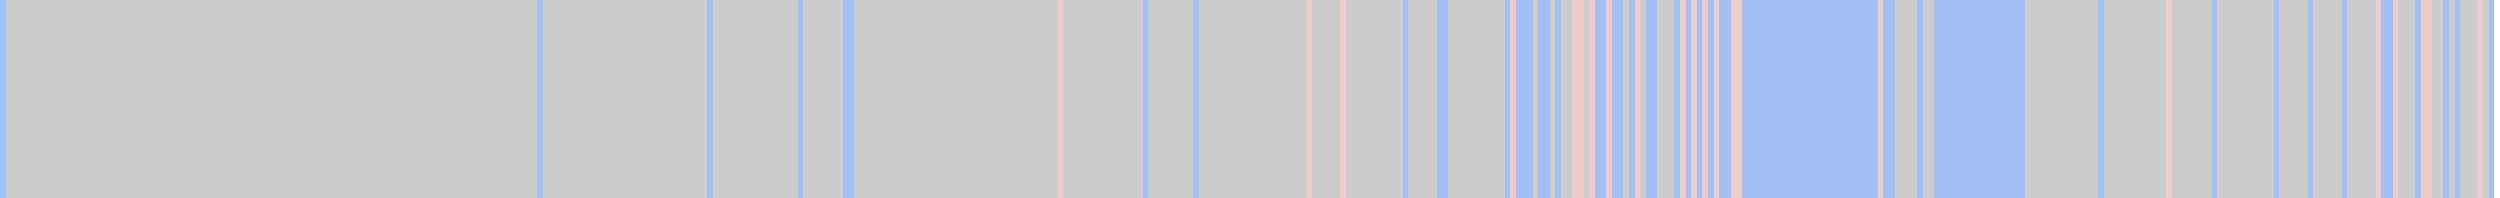
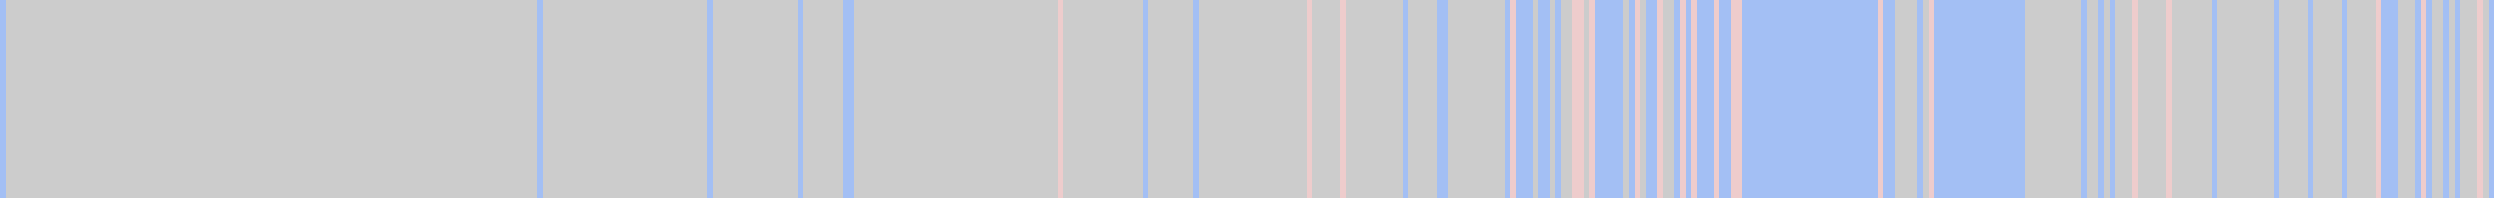
<svg xmlns="http://www.w3.org/2000/svg" viewBox="0 0 442 35" shape-rendering="crispEdges">
  <rect y="0" x="0" width="441" height="35" fill="#cccccc" />
  <rect y="0" x="0" width="1" height="35" fill="#eecccc" />
  <rect y="0" x="95" width="1" height="35" fill="#eecccc" />
  <rect y="0" x="125" width="1" height="35" fill="#eecccc" />
  <rect y="0" x="141" width="1" height="35" fill="#eecccc" />
  <rect y="0" x="149" width="1" height="35" fill="#eecccc" />
  <rect y="0" x="150" width="1" height="35" fill="#eecccc" />
  <rect y="0" x="187" width="1" height="35" fill="#eecccc" />
  <rect y="0" x="202" width="1" height="35" fill="#eecccc" />
  <rect y="0" x="211" width="1" height="35" fill="#eecccc" />
  <rect y="0" x="231" width="1" height="35" fill="#eecccc" />
  <rect y="0" x="237" width="1" height="35" fill="#eecccc" />
  <rect y="0" x="248" width="1" height="35" fill="#eecccc" />
  <rect y="0" x="254" width="1" height="35" fill="#eecccc" />
  <rect y="0" x="255" width="1" height="35" fill="#eecccc" />
  <rect y="0" x="266" width="1" height="35" fill="#eecccc" />
  <rect y="0" x="267" width="1" height="35" fill="#eecccc" />
  <rect y="0" x="268" width="1" height="35" fill="#eecccc" />
  <rect y="0" x="268" width="1" height="35" fill="#eecccc" />
  <rect y="0" x="269" width="1" height="35" fill="#eecccc" />
  <rect y="0" x="270" width="1" height="35" fill="#eecccc" />
  <rect y="0" x="272" width="1" height="35" fill="#eecccc" />
  <rect y="0" x="272" width="1" height="35" fill="#eecccc" />
  <rect y="0" x="273" width="1" height="35" fill="#eecccc" />
  <rect y="0" x="273" width="1" height="35" fill="#eecccc" />
  <rect y="0" x="273" width="1" height="35" fill="#eecccc" />
  <rect y="0" x="273" width="1" height="35" fill="#eecccc" />
  <rect y="0" x="275" width="1" height="35" fill="#eecccc" />
  <rect y="0" x="275" width="1" height="35" fill="#eecccc" />
  <rect y="0" x="278" width="1" height="35" fill="#eecccc" />
  <rect y="0" x="279" width="1" height="35" fill="#eecccc" />
  <rect y="0" x="279" width="1" height="35" fill="#eecccc" />
  <rect y="0" x="281" width="1" height="35" fill="#eecccc" />
  <rect y="0" x="282" width="1" height="35" fill="#eecccc" />
+   <rect y="0" x="282" width="1" height="35" fill="#eecccc" />
  <rect y="0" x="283" width="1" height="35" fill="#eecccc" />
  <rect y="0" x="283" width="1" height="35" fill="#eecccc" />
  <rect y="0" x="283" width="1" height="35" fill="#eecccc" />
  <rect y="0" x="284" width="1" height="35" fill="#eecccc" />
  <rect y="0" x="285" width="1" height="35" fill="#eecccc" />
  <rect y="0" x="285" width="1" height="35" fill="#eecccc" />
  <rect y="0" x="285" width="1" height="35" fill="#eecccc" />
+   <rect y="0" x="286" width="1" height="35" fill="#eecccc" />
  <rect y="0" x="286" width="1" height="35" fill="#eecccc" />
  <rect y="0" x="288" width="1" height="35" fill="#eecccc" />
  <rect y="0" x="289" width="1" height="35" fill="#eecccc" />
  <rect y="0" x="291" width="1" height="35" fill="#eecccc" />
  <rect y="0" x="291" width="1" height="35" fill="#eecccc" />
  <rect y="0" x="291" width="1" height="35" fill="#eecccc" />
  <rect y="0" x="292" width="1" height="35" fill="#eecccc" />
  <rect y="0" x="292" width="1" height="35" fill="#eecccc" />
  <rect y="0" x="292" width="1" height="35" fill="#eecccc" />
  <rect y="0" x="292" width="1" height="35" fill="#eecccc" />
+   <rect y="0" x="293" width="1" height="35" fill="#eecccc" />
  <rect y="0" x="296" width="1" height="35" fill="#eecccc" />
  <rect y="0" x="296" width="1" height="35" fill="#eecccc" />
  <rect y="0" x="296" width="1" height="35" fill="#eecccc" />
  <rect y="0" x="297" width="1" height="35" fill="#eecccc" />
  <rect y="0" x="298" width="1" height="35" fill="#eecccc" />
  <rect y="0" x="298" width="1" height="35" fill="#eecccc" />
  <rect y="0" x="298" width="1" height="35" fill="#eecccc" />
  <rect y="0" x="298" width="1" height="35" fill="#eecccc" />
  <rect y="0" x="298" width="1" height="35" fill="#eecccc" />
  <rect y="0" x="298" width="1" height="35" fill="#eecccc" />
  <rect y="0" x="299" width="1" height="35" fill="#eecccc" />
  <rect y="0" x="299" width="1" height="35" fill="#eecccc" />
+   <rect y="0" x="299" width="1" height="35" fill="#eecccc" />
+   <rect y="0" x="300" width="1" height="35" fill="#eecccc" />
+   <rect y="0" x="300" width="1" height="35" fill="#eecccc" />
  <rect y="0" x="300" width="1" height="35" fill="#eecccc" />
  <rect y="0" x="300" width="1" height="35" fill="#eecccc" />
  <rect y="0" x="300" width="1" height="35" fill="#eecccc" />
  <rect y="0" x="300" width="1" height="35" fill="#eecccc" />
  <rect y="0" x="300" width="1" height="35" fill="#eecccc" />
  <rect y="0" x="300" width="1" height="35" fill="#eecccc" />
  <rect y="0" x="301" width="1" height="35" fill="#eecccc" />
  <rect y="0" x="301" width="1" height="35" fill="#eecccc" />
  <rect y="0" x="301" width="1" height="35" fill="#eecccc" />
  <rect y="0" x="301" width="1" height="35" fill="#eecccc" />
  <rect y="0" x="301" width="1" height="35" fill="#eecccc" />
  <rect y="0" x="301" width="1" height="35" fill="#eecccc" />
  <rect y="0" x="302" width="1" height="35" fill="#eecccc" />
  <rect y="0" x="302" width="1" height="35" fill="#eecccc" />
  <rect y="0" x="302" width="1" height="35" fill="#eecccc" />
  <rect y="0" x="302" width="1" height="35" fill="#eecccc" />
  <rect y="0" x="302" width="1" height="35" fill="#eecccc" />
+   <rect y="0" x="302" width="1" height="35" fill="#eecccc" />
  <rect y="0" x="303" width="1" height="35" fill="#eecccc" />
  <rect y="0" x="303" width="1" height="35" fill="#eecccc" />
  <rect y="0" x="303" width="1" height="35" fill="#eecccc" />
  <rect y="0" x="303" width="1" height="35" fill="#eecccc" />
  <rect y="0" x="303" width="1" height="35" fill="#eecccc" />
  <rect y="0" x="303" width="1" height="35" fill="#eecccc" />
  <rect y="0" x="303" width="1" height="35" fill="#eecccc" />
  <rect y="0" x="303" width="1" height="35" fill="#eecccc" />
  <rect y="0" x="303" width="1" height="35" fill="#eecccc" />
  <rect y="0" x="303" width="1" height="35" fill="#eecccc" />
  <rect y="0" x="303" width="1" height="35" fill="#eecccc" />
  <rect y="0" x="303" width="1" height="35" fill="#eecccc" />
  <rect y="0" x="304" width="1" height="35" fill="#eecccc" />
  <rect y="0" x="304" width="1" height="35" fill="#eecccc" />
  <rect y="0" x="304" width="1" height="35" fill="#eecccc" />
  <rect y="0" x="304" width="1" height="35" fill="#eecccc" />
  <rect y="0" x="305" width="1" height="35" fill="#eecccc" />
  <rect y="0" x="305" width="1" height="35" fill="#eecccc" />
  <rect y="0" x="305" width="1" height="35" fill="#eecccc" />
  <rect y="0" x="305" width="1" height="35" fill="#eecccc" />
  <rect y="0" x="305" width="1" height="35" fill="#eecccc" />
  <rect y="0" x="305" width="1" height="35" fill="#eecccc" />
  <rect y="0" x="305" width="1" height="35" fill="#eecccc" />
  <rect y="0" x="305" width="1" height="35" fill="#eecccc" />
  <rect y="0" x="305" width="1" height="35" fill="#eecccc" />
  <rect y="0" x="306" width="1" height="35" fill="#eecccc" />
  <rect y="0" x="306" width="1" height="35" fill="#eecccc" />
  <rect y="0" x="306" width="1" height="35" fill="#eecccc" />
  <rect y="0" x="306" width="1" height="35" fill="#eecccc" />
  <rect y="0" x="306" width="1" height="35" fill="#eecccc" />
  <rect y="0" x="306" width="1" height="35" fill="#eecccc" />
  <rect y="0" x="306" width="1" height="35" fill="#eecccc" />
  <rect y="0" x="306" width="1" height="35" fill="#eecccc" />
  <rect y="0" x="307" width="1" height="35" fill="#eecccc" />
  <rect y="0" x="307" width="1" height="35" fill="#eecccc" />
  <rect y="0" x="307" width="1" height="35" fill="#eecccc" />
  <rect y="0" x="307" width="1" height="35" fill="#eecccc" />
  <rect y="0" x="307" width="1" height="35" fill="#eecccc" />
+   <rect y="0" x="307" width="1" height="35" fill="#eecccc" />
+   <rect y="0" x="307" width="1" height="35" fill="#eecccc" />
+   <rect y="0" x="307" width="1" height="35" fill="#eecccc" />
+   <rect y="0" x="308" width="1" height="35" fill="#eecccc" />
+   <rect y="0" x="308" width="1" height="35" fill="#eecccc" />
+   <rect y="0" x="308" width="1" height="35" fill="#eecccc" />
  <rect y="0" x="308" width="1" height="35" fill="#eecccc" />
  <rect y="0" x="308" width="1" height="35" fill="#eecccc" />
  <rect y="0" x="308" width="1" height="35" fill="#eecccc" />
  <rect y="0" x="308" width="1" height="35" fill="#eecccc" />
  <rect y="0" x="308" width="1" height="35" fill="#eecccc" />
  <rect y="0" x="308" width="1" height="35" fill="#eecccc" />
  <rect y="0" x="308" width="1" height="35" fill="#eecccc" />
  <rect y="0" x="308" width="1" height="35" fill="#eecccc" />
  <rect y="0" x="308" width="1" height="35" fill="#eecccc" />
  <rect y="0" x="309" width="1" height="35" fill="#eecccc" />
  <rect y="0" x="309" width="1" height="35" fill="#eecccc" />
  <rect y="0" x="309" width="1" height="35" fill="#eecccc" />
  <rect y="0" x="309" width="1" height="35" fill="#eecccc" />
  <rect y="0" x="309" width="1" height="35" fill="#eecccc" />
  <rect y="0" x="309" width="1" height="35" fill="#eecccc" />
  <rect y="0" x="309" width="1" height="35" fill="#eecccc" />
  <rect y="0" x="309" width="1" height="35" fill="#eecccc" />
  <rect y="0" x="309" width="1" height="35" fill="#eecccc" />
  <rect y="0" x="309" width="1" height="35" fill="#eecccc" />
  <rect y="0" x="309" width="1" height="35" fill="#eecccc" />
  <rect y="0" x="310" width="1" height="35" fill="#eecccc" />
  <rect y="0" x="310" width="1" height="35" fill="#eecccc" />
  <rect y="0" x="310" width="1" height="35" fill="#eecccc" />
  <rect y="0" x="310" width="1" height="35" fill="#eecccc" />
  <rect y="0" x="310" width="1" height="35" fill="#eecccc" />
  <rect y="0" x="311" width="1" height="35" fill="#eecccc" />
  <rect y="0" x="311" width="1" height="35" fill="#eecccc" />
  <rect y="0" x="311" width="1" height="35" fill="#eecccc" />
  <rect y="0" x="311" width="1" height="35" fill="#eecccc" />
  <rect y="0" x="311" width="1" height="35" fill="#eecccc" />
  <rect y="0" x="311" width="1" height="35" fill="#eecccc" />
  <rect y="0" x="311" width="1" height="35" fill="#eecccc" />
  <rect y="0" x="311" width="1" height="35" fill="#eecccc" />
  <rect y="0" x="311" width="1" height="35" fill="#eecccc" />
  <rect y="0" x="311" width="1" height="35" fill="#eecccc" />
  <rect y="0" x="312" width="1" height="35" fill="#eecccc" />
  <rect y="0" x="312" width="1" height="35" fill="#eecccc" />
  <rect y="0" x="312" width="1" height="35" fill="#eecccc" />
  <rect y="0" x="312" width="1" height="35" fill="#eecccc" />
  <rect y="0" x="312" width="1" height="35" fill="#eecccc" />
  <rect y="0" x="312" width="1" height="35" fill="#eecccc" />
  <rect y="0" x="312" width="1" height="35" fill="#eecccc" />
  <rect y="0" x="312" width="1" height="35" fill="#eecccc" />
  <rect y="0" x="312" width="1" height="35" fill="#eecccc" />
  <rect y="0" x="313" width="1" height="35" fill="#eecccc" />
  <rect y="0" x="313" width="1" height="35" fill="#eecccc" />
  <rect y="0" x="313" width="1" height="35" fill="#eecccc" />
  <rect y="0" x="313" width="1" height="35" fill="#eecccc" />
  <rect y="0" x="313" width="1" height="35" fill="#eecccc" />
  <rect y="0" x="313" width="1" height="35" fill="#eecccc" />
  <rect y="0" x="313" width="1" height="35" fill="#eecccc" />
  <rect y="0" x="313" width="1" height="35" fill="#eecccc" />
  <rect y="0" x="313" width="1" height="35" fill="#eecccc" />
  <rect y="0" x="313" width="1" height="35" fill="#eecccc" />
  <rect y="0" x="313" width="1" height="35" fill="#eecccc" />
  <rect y="0" x="314" width="1" height="35" fill="#eecccc" />
  <rect y="0" x="314" width="1" height="35" fill="#eecccc" />
  <rect y="0" x="314" width="1" height="35" fill="#eecccc" />
  <rect y="0" x="314" width="1" height="35" fill="#eecccc" />
  <rect y="0" x="314" width="1" height="35" fill="#eecccc" />
  <rect y="0" x="314" width="1" height="35" fill="#eecccc" />
  <rect y="0" x="314" width="1" height="35" fill="#eecccc" />
  <rect y="0" x="314" width="1" height="35" fill="#eecccc" />
  <rect y="0" x="314" width="1" height="35" fill="#eecccc" />
  <rect y="0" x="314" width="1" height="35" fill="#eecccc" />
  <rect y="0" x="315" width="1" height="35" fill="#eecccc" />
  <rect y="0" x="315" width="1" height="35" fill="#eecccc" />
  <rect y="0" x="315" width="1" height="35" fill="#eecccc" />
  <rect y="0" x="315" width="1" height="35" fill="#eecccc" />
  <rect y="0" x="315" width="1" height="35" fill="#eecccc" />
  <rect y="0" x="315" width="1" height="35" fill="#eecccc" />
  <rect y="0" x="315" width="1" height="35" fill="#eecccc" />
  <rect y="0" x="315" width="1" height="35" fill="#eecccc" />
  <rect y="0" x="315" width="1" height="35" fill="#eecccc" />
  <rect y="0" x="315" width="1" height="35" fill="#eecccc" />
  <rect y="0" x="316" width="1" height="35" fill="#eecccc" />
  <rect y="0" x="316" width="1" height="35" fill="#eecccc" />
  <rect y="0" x="316" width="1" height="35" fill="#eecccc" />
  <rect y="0" x="316" width="1" height="35" fill="#eecccc" />
  <rect y="0" x="316" width="1" height="35" fill="#eecccc" />
  <rect y="0" x="316" width="1" height="35" fill="#eecccc" />
  <rect y="0" x="316" width="1" height="35" fill="#eecccc" />
  <rect y="0" x="317" width="1" height="35" fill="#eecccc" />
  <rect y="0" x="317" width="1" height="35" fill="#eecccc" />
  <rect y="0" x="317" width="1" height="35" fill="#eecccc" />
  <rect y="0" x="317" width="1" height="35" fill="#eecccc" />
  <rect y="0" x="317" width="1" height="35" fill="#eecccc" />
  <rect y="0" x="317" width="1" height="35" fill="#eecccc" />
  <rect y="0" x="317" width="1" height="35" fill="#eecccc" />
  <rect y="0" x="317" width="1" height="35" fill="#eecccc" />
  <rect y="0" x="317" width="1" height="35" fill="#eecccc" />
-   <rect y="0" x="318" width="1" height="35" fill="#eecccc" />
-   <rect y="0" x="318" width="1" height="35" fill="#eecccc" />
-   <rect y="0" x="318" width="1" height="35" fill="#eecccc" />
-   <rect y="0" x="318" width="1" height="35" fill="#eecccc" />
-   <rect y="0" x="318" width="1" height="35" fill="#eecccc" />
-   <rect y="0" x="318" width="1" height="35" fill="#eecccc" />
-   <rect y="0" x="318" width="1" height="35" fill="#eecccc" />
-   <rect y="0" x="318" width="1" height="35" fill="#eecccc" />
-   <rect y="0" x="319" width="1" height="35" fill="#eecccc" />
-   <rect y="0" x="319" width="1" height="35" fill="#eecccc" />
-   <rect y="0" x="319" width="1" height="35" fill="#eecccc" />
-   <rect y="0" x="319" width="1" height="35" fill="#eecccc" />
-   <rect y="0" x="319" width="1" height="35" fill="#eecccc" />
-   <rect y="0" x="319" width="1" height="35" fill="#eecccc" />
-   <rect y="0" x="319" width="1" height="35" fill="#eecccc" />
-   <rect y="0" x="319" width="1" height="35" fill="#eecccc" />
-   <rect y="0" x="319" width="1" height="35" fill="#eecccc" />
-   <rect y="0" x="319" width="1" height="35" fill="#eecccc" />
-   <rect y="0" x="319" width="1" height="35" fill="#eecccc" />
-   <rect y="0" x="319" width="1" height="35" fill="#eecccc" />
-   <rect y="0" x="319" width="1" height="35" fill="#eecccc" />
-   <rect y="0" x="319" width="1" height="35" fill="#eecccc" />
-   <rect y="0" x="319" width="1" height="35" fill="#eecccc" />
-   <rect y="0" x="319" width="1" height="35" fill="#eecccc" />
-   <rect y="0" x="319" width="1" height="35" fill="#eecccc" />
-   <rect y="0" x="320" width="1" height="35" fill="#eecccc" />
-   <rect y="0" x="320" width="1" height="35" fill="#eecccc" />
-   <rect y="0" x="320" width="1" height="35" fill="#eecccc" />
-   <rect y="0" x="320" width="1" height="35" fill="#eecccc" />
-   <rect y="0" x="320" width="1" height="35" fill="#eecccc" />
-   <rect y="0" x="320" width="1" height="35" fill="#eecccc" />
-   <rect y="0" x="320" width="1" height="35" fill="#eecccc" />
-   <rect y="0" x="320" width="1" height="35" fill="#eecccc" />
-   <rect y="0" x="320" width="1" height="35" fill="#eecccc" />
-   <rect y="0" x="320" width="1" height="35" fill="#eecccc" />
-   <rect y="0" x="320" width="1" height="35" fill="#eecccc" />
-   <rect y="0" x="320" width="1" height="35" fill="#eecccc" />
-   <rect y="0" x="320" width="1" height="35" fill="#eecccc" />
-   <rect y="0" x="320" width="1" height="35" fill="#eecccc" />
-   <rect y="0" x="321" width="1" height="35" fill="#eecccc" />
-   <rect y="0" x="321" width="1" height="35" fill="#eecccc" />
-   <rect y="0" x="321" width="1" height="35" fill="#eecccc" />
-   <rect y="0" x="321" width="1" height="35" fill="#eecccc" />
-   <rect y="0" x="321" width="1" height="35" fill="#eecccc" />
-   <rect y="0" x="321" width="1" height="35" fill="#eecccc" />
-   <rect y="0" x="321" width="1" height="35" fill="#eecccc" />
-   <rect y="0" x="321" width="1" height="35" fill="#eecccc" />
-   <rect y="0" x="321" width="1" height="35" fill="#eecccc" />
-   <rect y="0" x="321" width="1" height="35" fill="#eecccc" />
-   <rect y="0" x="321" width="1" height="35" fill="#eecccc" />
-   <rect y="0" x="322" width="1" height="35" fill="#eecccc" />
-   <rect y="0" x="322" width="1" height="35" fill="#eecccc" />
-   <rect y="0" x="322" width="1" height="35" fill="#eecccc" />
-   <rect y="0" x="322" width="1" height="35" fill="#eecccc" />
-   <rect y="0" x="322" width="1" height="35" fill="#eecccc" />
-   <rect y="0" x="322" width="1" height="35" fill="#eecccc" />
-   <rect y="0" x="322" width="1" height="35" fill="#eecccc" />
-   <rect y="0" x="322" width="1" height="35" fill="#eecccc" />
-   <rect y="0" x="322" width="1" height="35" fill="#eecccc" />
-   <rect y="0" x="323" width="1" height="35" fill="#eecccc" />
-   <rect y="0" x="323" width="1" height="35" fill="#eecccc" />
-   <rect y="0" x="323" width="1" height="35" fill="#eecccc" />
-   <rect y="0" x="323" width="1" height="35" fill="#eecccc" />
-   <rect y="0" x="323" width="1" height="35" fill="#eecccc" />
-   <rect y="0" x="323" width="1" height="35" fill="#eecccc" />
-   <rect y="0" x="323" width="1" height="35" fill="#eecccc" />
-   <rect y="0" x="323" width="1" height="35" fill="#eecccc" />
-   <rect y="0" x="323" width="1" height="35" fill="#eecccc" />
-   <rect y="0" x="323" width="1" height="35" fill="#eecccc" />
-   <rect y="0" x="323" width="1" height="35" fill="#eecccc" />
-   <rect y="0" x="323" width="1" height="35" fill="#eecccc" />
-   <rect y="0" x="323" width="1" height="35" fill="#eecccc" />
-   <rect y="0" x="323" width="1" height="35" fill="#eecccc" />
-   <rect y="0" x="323" width="1" height="35" fill="#eecccc" />
-   <rect y="0" x="323" width="1" height="35" fill="#eecccc" />
-   <rect y="0" x="323" width="1" height="35" fill="#eecccc" />
-   <rect y="0" x="324" width="1" height="35" fill="#eecccc" />
-   <rect y="0" x="324" width="1" height="35" fill="#eecccc" />
-   <rect y="0" x="324" width="1" height="35" fill="#eecccc" />
-   <rect y="0" x="324" width="1" height="35" fill="#eecccc" />
-   <rect y="0" x="324" width="1" height="35" fill="#eecccc" />
-   <rect y="0" x="324" width="1" height="35" fill="#eecccc" />
-   <rect y="0" x="324" width="1" height="35" fill="#eecccc" />
-   <rect y="0" x="324" width="1" height="35" fill="#eecccc" />
-   <rect y="0" x="325" width="1" height="35" fill="#eecccc" />
-   <rect y="0" x="325" width="1" height="35" fill="#eecccc" />
-   <rect y="0" x="325" width="1" height="35" fill="#eecccc" />
-   <rect y="0" x="325" width="1" height="35" fill="#eecccc" />
-   <rect y="0" x="325" width="1" height="35" fill="#eecccc" />
-   <rect y="0" x="325" width="1" height="35" fill="#eecccc" />
-   <rect y="0" x="325" width="1" height="35" fill="#eecccc" />
-   <rect y="0" x="325" width="1" height="35" fill="#eecccc" />
-   <rect y="0" x="326" width="1" height="35" fill="#eecccc" />
-   <rect y="0" x="326" width="1" height="35" fill="#eecccc" />
-   <rect y="0" x="326" width="1" height="35" fill="#eecccc" />
-   <rect y="0" x="326" width="1" height="35" fill="#eecccc" />
-   <rect y="0" x="326" width="1" height="35" fill="#eecccc" />
-   <rect y="0" x="326" width="1" height="35" fill="#eecccc" />
-   <rect y="0" x="326" width="1" height="35" fill="#eecccc" />
-   <rect y="0" x="326" width="1" height="35" fill="#eecccc" />
-   <rect y="0" x="326" width="1" height="35" fill="#eecccc" />
-   <rect y="0" x="326" width="1" height="35" fill="#eecccc" />
-   <rect y="0" x="327" width="1" height="35" fill="#eecccc" />
-   <rect y="0" x="327" width="1" height="35" fill="#eecccc" />
-   <rect y="0" x="327" width="1" height="35" fill="#eecccc" />
-   <rect y="0" x="327" width="1" height="35" fill="#eecccc" />
-   <rect y="0" x="327" width="1" height="35" fill="#eecccc" />
-   <rect y="0" x="327" width="1" height="35" fill="#eecccc" />
+   <rect y="0" x="317" width="1" height="35" fill="#eecccc" />
+   <rect y="0" x="317" width="1" height="35" fill="#eecccc" />
+   <rect y="0" x="318" width="1" height="35" fill="#eecccc" />
+   <rect y="0" x="318" width="1" height="35" fill="#eecccc" />
+   <rect y="0" x="318" width="1" height="35" fill="#eecccc" />
+   <rect y="0" x="318" width="1" height="35" fill="#eecccc" />
+   <rect y="0" x="318" width="1" height="35" fill="#eecccc" />
+   <rect y="0" x="318" width="1" height="35" fill="#eecccc" />
+   <rect y="0" x="318" width="1" height="35" fill="#eecccc" />
+   <rect y="0" x="318" width="1" height="35" fill="#eecccc" />
+   <rect y="0" x="318" width="1" height="35" fill="#eecccc" />
+   <rect y="0" x="318" width="1" height="35" fill="#eecccc" />
+   <rect y="0" x="319" width="1" height="35" fill="#eecccc" />
+   <rect y="0" x="319" width="1" height="35" fill="#eecccc" />
+   <rect y="0" x="319" width="1" height="35" fill="#eecccc" />
+   <rect y="0" x="319" width="1" height="35" fill="#eecccc" />
+   <rect y="0" x="319" width="1" height="35" fill="#eecccc" />
+   <rect y="0" x="319" width="1" height="35" fill="#eecccc" />
+   <rect y="0" x="319" width="1" height="35" fill="#eecccc" />
+   <rect y="0" x="319" width="1" height="35" fill="#eecccc" />
+   <rect y="0" x="319" width="1" height="35" fill="#eecccc" />
+   <rect y="0" x="319" width="1" height="35" fill="#eecccc" />
+   <rect y="0" x="319" width="1" height="35" fill="#eecccc" />
+   <rect y="0" x="319" width="1" height="35" fill="#eecccc" />
+   <rect y="0" x="319" width="1" height="35" fill="#eecccc" />
+   <rect y="0" x="319" width="1" height="35" fill="#eecccc" />
+   <rect y="0" x="319" width="1" height="35" fill="#eecccc" />
+   <rect y="0" x="319" width="1" height="35" fill="#eecccc" />
+   <rect y="0" x="319" width="1" height="35" fill="#eecccc" />
+   <rect y="0" x="320" width="1" height="35" fill="#eecccc" />
+   <rect y="0" x="320" width="1" height="35" fill="#eecccc" />
+   <rect y="0" x="320" width="1" height="35" fill="#eecccc" />
+   <rect y="0" x="320" width="1" height="35" fill="#eecccc" />
+   <rect y="0" x="320" width="1" height="35" fill="#eecccc" />
+   <rect y="0" x="320" width="1" height="35" fill="#eecccc" />
+   <rect y="0" x="320" width="1" height="35" fill="#eecccc" />
+   <rect y="0" x="320" width="1" height="35" fill="#eecccc" />
+   <rect y="0" x="320" width="1" height="35" fill="#eecccc" />
+   <rect y="0" x="320" width="1" height="35" fill="#eecccc" />
+   <rect y="0" x="320" width="1" height="35" fill="#eecccc" />
+   <rect y="0" x="320" width="1" height="35" fill="#eecccc" />
+   <rect y="0" x="320" width="1" height="35" fill="#eecccc" />
+   <rect y="0" x="320" width="1" height="35" fill="#eecccc" />
+   <rect y="0" x="321" width="1" height="35" fill="#eecccc" />
+   <rect y="0" x="321" width="1" height="35" fill="#eecccc" />
+   <rect y="0" x="321" width="1" height="35" fill="#eecccc" />
+   <rect y="0" x="321" width="1" height="35" fill="#eecccc" />
+   <rect y="0" x="321" width="1" height="35" fill="#eecccc" />
+   <rect y="0" x="321" width="1" height="35" fill="#eecccc" />
+   <rect y="0" x="321" width="1" height="35" fill="#eecccc" />
+   <rect y="0" x="321" width="1" height="35" fill="#eecccc" />
+   <rect y="0" x="321" width="1" height="35" fill="#eecccc" />
+   <rect y="0" x="321" width="1" height="35" fill="#eecccc" />
+   <rect y="0" x="321" width="1" height="35" fill="#eecccc" />
+   <rect y="0" x="321" width="1" height="35" fill="#eecccc" />
+   <rect y="0" x="322" width="1" height="35" fill="#eecccc" />
+   <rect y="0" x="322" width="1" height="35" fill="#eecccc" />
+   <rect y="0" x="322" width="1" height="35" fill="#eecccc" />
+   <rect y="0" x="322" width="1" height="35" fill="#eecccc" />
+   <rect y="0" x="322" width="1" height="35" fill="#eecccc" />
+   <rect y="0" x="322" width="1" height="35" fill="#eecccc" />
+   <rect y="0" x="322" width="1" height="35" fill="#eecccc" />
+   <rect y="0" x="322" width="1" height="35" fill="#eecccc" />
+   <rect y="0" x="322" width="1" height="35" fill="#eecccc" />
+   <rect y="0" x="322" width="1" height="35" fill="#eecccc" />
+   <rect y="0" x="323" width="1" height="35" fill="#eecccc" />
+   <rect y="0" x="323" width="1" height="35" fill="#eecccc" />
+   <rect y="0" x="323" width="1" height="35" fill="#eecccc" />
+   <rect y="0" x="323" width="1" height="35" fill="#eecccc" />
+   <rect y="0" x="323" width="1" height="35" fill="#eecccc" />
+   <rect y="0" x="323" width="1" height="35" fill="#eecccc" />
+   <rect y="0" x="323" width="1" height="35" fill="#eecccc" />
+   <rect y="0" x="323" width="1" height="35" fill="#eecccc" />
+   <rect y="0" x="323" width="1" height="35" fill="#eecccc" />
+   <rect y="0" x="323" width="1" height="35" fill="#eecccc" />
+   <rect y="0" x="323" width="1" height="35" fill="#eecccc" />
+   <rect y="0" x="323" width="1" height="35" fill="#eecccc" />
+   <rect y="0" x="323" width="1" height="35" fill="#eecccc" />
+   <rect y="0" x="323" width="1" height="35" fill="#eecccc" />
+   <rect y="0" x="323" width="1" height="35" fill="#eecccc" />
+   <rect y="0" x="323" width="1" height="35" fill="#eecccc" />
+   <rect y="0" x="323" width="1" height="35" fill="#eecccc" />
+   <rect y="0" x="323" width="1" height="35" fill="#eecccc" />
+   <rect y="0" x="324" width="1" height="35" fill="#eecccc" />
+   <rect y="0" x="324" width="1" height="35" fill="#eecccc" />
+   <rect y="0" x="324" width="1" height="35" fill="#eecccc" />
+   <rect y="0" x="324" width="1" height="35" fill="#eecccc" />
+   <rect y="0" x="324" width="1" height="35" fill="#eecccc" />
+   <rect y="0" x="324" width="1" height="35" fill="#eecccc" />
+   <rect y="0" x="324" width="1" height="35" fill="#eecccc" />
+   <rect y="0" x="324" width="1" height="35" fill="#eecccc" />
+   <rect y="0" x="325" width="1" height="35" fill="#eecccc" />
+   <rect y="0" x="325" width="1" height="35" fill="#eecccc" />
+   <rect y="0" x="325" width="1" height="35" fill="#eecccc" />
+   <rect y="0" x="325" width="1" height="35" fill="#eecccc" />
+   <rect y="0" x="325" width="1" height="35" fill="#eecccc" />
+   <rect y="0" x="325" width="1" height="35" fill="#eecccc" />
+   <rect y="0" x="325" width="1" height="35" fill="#eecccc" />
+   <rect y="0" x="325" width="1" height="35" fill="#eecccc" />
+   <rect y="0" x="326" width="1" height="35" fill="#eecccc" />
+   <rect y="0" x="326" width="1" height="35" fill="#eecccc" />
+   <rect y="0" x="326" width="1" height="35" fill="#eecccc" />
+   <rect y="0" x="326" width="1" height="35" fill="#eecccc" />
+   <rect y="0" x="326" width="1" height="35" fill="#eecccc" />
+   <rect y="0" x="326" width="1" height="35" fill="#eecccc" />
+   <rect y="0" x="326" width="1" height="35" fill="#eecccc" />
+   <rect y="0" x="326" width="1" height="35" fill="#eecccc" />
+   <rect y="0" x="326" width="1" height="35" fill="#eecccc" />
+   <rect y="0" x="326" width="1" height="35" fill="#eecccc" />
+   <rect y="0" x="327" width="1" height="35" fill="#eecccc" />
+   <rect y="0" x="327" width="1" height="35" fill="#eecccc" />
+   <rect y="0" x="327" width="1" height="35" fill="#eecccc" />
+   <rect y="0" x="327" width="1" height="35" fill="#eecccc" />
+   <rect y="0" x="327" width="1" height="35" fill="#eecccc" />
+   <rect y="0" x="327" width="1" height="35" fill="#eecccc" />
+   <rect y="0" x="327" width="1" height="35" fill="#eecccc" />
+   <rect y="0" x="327" width="1" height="35" fill="#eecccc" />
+   <rect y="0" x="328" width="1" height="35" fill="#eecccc" />
+   <rect y="0" x="328" width="1" height="35" fill="#eecccc" />
  <rect y="0" x="328" width="1" height="35" fill="#eecccc" />
  <rect y="0" x="328" width="1" height="35" fill="#eecccc" />
  <rect y="0" x="328" width="1" height="35" fill="#eecccc" />
  <rect y="0" x="328" width="1" height="35" fill="#eecccc" />
  <rect y="0" x="329" width="1" height="35" fill="#eecccc" />
  <rect y="0" x="329" width="1" height="35" fill="#eecccc" />
  <rect y="0" x="329" width="1" height="35" fill="#eecccc" />
  <rect y="0" x="329" width="1" height="35" fill="#eecccc" />
  <rect y="0" x="329" width="1" height="35" fill="#eecccc" />
  <rect y="0" x="330" width="1" height="35" fill="#eecccc" />
  <rect y="0" x="330" width="1" height="35" fill="#eecccc" />
  <rect y="0" x="330" width="1" height="35" fill="#eecccc" />
  <rect y="0" x="330" width="1" height="35" fill="#eecccc" />
  <rect y="0" x="331" width="1" height="35" fill="#eecccc" />
  <rect y="0" x="331" width="1" height="35" fill="#eecccc" />
  <rect y="0" x="331" width="1" height="35" fill="#eecccc" />
  <rect y="0" x="331" width="1" height="35" fill="#eecccc" />
  <rect y="0" x="331" width="1" height="35" fill="#eecccc" />
  <rect y="0" x="331" width="1" height="35" fill="#eecccc" />
  <rect y="0" x="332" width="1" height="35" fill="#eecccc" />
  <rect y="0" x="333" width="1" height="35" fill="#eecccc" />
  <rect y="0" x="333" width="1" height="35" fill="#eecccc" />
  <rect y="0" x="333" width="1" height="35" fill="#eecccc" />
  <rect y="0" x="333" width="1" height="35" fill="#eecccc" />
+   <rect y="0" x="333" width="1" height="35" fill="#eecccc" />
  <rect y="0" x="334" width="1" height="35" fill="#eecccc" />
  <rect y="0" x="334" width="1" height="35" fill="#eecccc" />
  <rect y="0" x="334" width="1" height="35" fill="#eecccc" />
  <rect y="0" x="334" width="1" height="35" fill="#eecccc" />
  <rect y="0" x="334" width="1" height="35" fill="#eecccc" />
  <rect y="0" x="334" width="1" height="35" fill="#eecccc" />
  <rect y="0" x="339" width="1" height="35" fill="#eecccc" />
+   <rect y="0" x="341" width="1" height="35" fill="#eecccc" />
  <rect y="0" x="342" width="1" height="35" fill="#eecccc" />
+   <rect y="0" x="343" width="1" height="35" fill="#eecccc" />
  <rect y="0" x="343" width="1" height="35" fill="#eecccc" />
  <rect y="0" x="343" width="1" height="35" fill="#eecccc" />
  <rect y="0" x="344" width="1" height="35" fill="#eecccc" />
  <rect y="0" x="344" width="1" height="35" fill="#eecccc" />
  <rect y="0" x="344" width="1" height="35" fill="#eecccc" />
  <rect y="0" x="345" width="1" height="35" fill="#eecccc" />
  <rect y="0" x="345" width="1" height="35" fill="#eecccc" />
  <rect y="0" x="346" width="1" height="35" fill="#eecccc" />
  <rect y="0" x="346" width="1" height="35" fill="#eecccc" />
  <rect y="0" x="347" width="1" height="35" fill="#eecccc" />
  <rect y="0" x="347" width="1" height="35" fill="#eecccc" />
  <rect y="0" x="348" width="1" height="35" fill="#eecccc" />
  <rect y="0" x="348" width="1" height="35" fill="#eecccc" />
  <rect y="0" x="349" width="1" height="35" fill="#eecccc" />
  <rect y="0" x="349" width="1" height="35" fill="#eecccc" />
  <rect y="0" x="349" width="1" height="35" fill="#eecccc" />
  <rect y="0" x="350" width="1" height="35" fill="#eecccc" />
  <rect y="0" x="350" width="1" height="35" fill="#eecccc" />
  <rect y="0" x="350" width="1" height="35" fill="#eecccc" />
  <rect y="0" x="350" width="1" height="35" fill="#eecccc" />
  <rect y="0" x="350" width="1" height="35" fill="#eecccc" />
  <rect y="0" x="351" width="1" height="35" fill="#eecccc" />
  <rect y="0" x="351" width="1" height="35" fill="#eecccc" />
  <rect y="0" x="351" width="1" height="35" fill="#eecccc" />
  <rect y="0" x="351" width="1" height="35" fill="#eecccc" />
  <rect y="0" x="351" width="1" height="35" fill="#eecccc" />
  <rect y="0" x="352" width="1" height="35" fill="#eecccc" />
  <rect y="0" x="352" width="1" height="35" fill="#eecccc" />
  <rect y="0" x="353" width="1" height="35" fill="#eecccc" />
  <rect y="0" x="353" width="1" height="35" fill="#eecccc" />
  <rect y="0" x="353" width="1" height="35" fill="#eecccc" />
  <rect y="0" x="354" width="1" height="35" fill="#eecccc" />
  <rect y="0" x="354" width="1" height="35" fill="#eecccc" />
  <rect y="0" x="355" width="1" height="35" fill="#eecccc" />
  <rect y="0" x="355" width="1" height="35" fill="#eecccc" />
  <rect y="0" x="355" width="1" height="35" fill="#eecccc" />
  <rect y="0" x="355" width="1" height="35" fill="#eecccc" />
+   <rect y="0" x="355" width="1" height="35" fill="#eecccc" />
+   <rect y="0" x="355" width="1" height="35" fill="#eecccc" />
+   <rect y="0" x="355" width="1" height="35" fill="#eecccc" />
  <rect y="0" x="356" width="1" height="35" fill="#eecccc" />
  <rect y="0" x="357" width="1" height="35" fill="#eecccc" />
  <rect y="0" x="357" width="1" height="35" fill="#eecccc" />
+   <rect y="0" x="357" width="1" height="35" fill="#eecccc" />
+   <rect y="0" x="368" width="1" height="35" fill="#eecccc" />
  <rect y="0" x="371" width="1" height="35" fill="#eecccc" />
+   <rect y="0" x="373" width="1" height="35" fill="#eecccc" />
+   <rect y="0" x="377" width="1" height="35" fill="#eecccc" />
  <rect y="0" x="383" width="1" height="35" fill="#eecccc" />
  <rect y="0" x="391" width="1" height="35" fill="#eecccc" />
  <rect y="0" x="402" width="1" height="35" fill="#eecccc" />
  <rect y="0" x="408" width="1" height="35" fill="#eecccc" />
  <rect y="0" x="414" width="1" height="35" fill="#eecccc" />
  <rect y="0" x="420" width="1" height="35" fill="#eecccc" />
+   <rect y="0" x="421" width="1" height="35" fill="#eecccc" />
  <rect y="0" x="421" width="1" height="35" fill="#eecccc" />
  <rect y="0" x="421" width="1" height="35" fill="#eecccc" />
  <rect y="0" x="422" width="1" height="35" fill="#eecccc" />
  <rect y="0" x="422" width="1" height="35" fill="#eecccc" />
  <rect y="0" x="422" width="1" height="35" fill="#eecccc" />
  <rect y="0" x="423" width="1" height="35" fill="#eecccc" />
  <rect y="0" x="427" width="1" height="35" fill="#eecccc" />
  <rect y="0" x="428" width="1" height="35" fill="#eecccc" />
  <rect y="0" x="428" width="1" height="35" fill="#eecccc" />
  <rect y="0" x="429" width="1" height="35" fill="#eecccc" />
  <rect y="0" x="432" width="1" height="35" fill="#eecccc" />
  <rect y="0" x="434" width="1" height="35" fill="#eecccc" />
  <rect y="0" x="438" width="1" height="35" fill="#eecccc" />
  <rect y="0" x="440" width="1" height="35" fill="#eecccc" />
  <rect y="0" x="0" width="1" height="35" fill="#a3bff4" />
  <rect y="0" x="95" width="1" height="35" fill="#a3bff4" />
  <rect y="0" x="125" width="1" height="35" fill="#a3bff4" />
  <rect y="0" x="141" width="1" height="35" fill="#a3bff4" />
  <rect y="0" x="149" width="1" height="35" fill="#a3bff4" />
  <rect y="0" x="150" width="1" height="35" fill="#a3bff4" />
  <rect y="0" x="202" width="1" height="35" fill="#a3bff4" />
  <rect y="0" x="211" width="1" height="35" fill="#a3bff4" />
  <rect y="0" x="248" width="1" height="35" fill="#a3bff4" />
  <rect y="0" x="254" width="1" height="35" fill="#a3bff4" />
  <rect y="0" x="255" width="1" height="35" fill="#a3bff4" />
  <rect y="0" x="266" width="1" height="35" fill="#a3bff4" />
  <rect y="0" x="268" width="1" height="35" fill="#a3bff4" />
  <rect y="0" x="269" width="1" height="35" fill="#a3bff4" />
  <rect y="0" x="270" width="1" height="35" fill="#a3bff4" />
  <rect y="0" x="272" width="1" height="35" fill="#a3bff4" />
  <rect y="0" x="273" width="1" height="35" fill="#a3bff4" />
  <rect y="0" x="275" width="1" height="35" fill="#a3bff4" />
  <rect y="0" x="282" width="1" height="35" fill="#a3bff4" />
  <rect y="0" x="283" width="1" height="35" fill="#a3bff4" />
+   <rect y="0" x="284" width="1" height="35" fill="#a3bff4" />
  <rect y="0" x="285" width="1" height="35" fill="#a3bff4" />
+   <rect y="0" x="286" width="1" height="35" fill="#a3bff4" />
  <rect y="0" x="286" width="1" height="35" fill="#a3bff4" />
  <rect y="0" x="288" width="1" height="35" fill="#a3bff4" />
  <rect y="0" x="291" width="1" height="35" fill="#a3bff4" />
  <rect y="0" x="292" width="1" height="35" fill="#a3bff4" />
  <rect y="0" x="292" width="1" height="35" fill="#a3bff4" />
  <rect y="0" x="296" width="1" height="35" fill="#a3bff4" />
  <rect y="0" x="296" width="1" height="35" fill="#a3bff4" />
  <rect y="0" x="298" width="1" height="35" fill="#a3bff4" />
  <rect y="0" x="300" width="1" height="35" fill="#a3bff4" />
+   <rect y="0" x="301" width="1" height="35" fill="#a3bff4" />
+   <rect y="0" x="302" width="1" height="35" fill="#a3bff4" />
  <rect y="0" x="302" width="1" height="35" fill="#a3bff4" />
  <rect y="0" x="304" width="1" height="35" fill="#a3bff4" />
  <rect y="0" x="305" width="1" height="35" fill="#a3bff4" />
  <rect y="0" x="305" width="1" height="35" fill="#a3bff4" />
  <rect y="0" x="305" width="1" height="35" fill="#a3bff4" />
  <rect y="0" x="308" width="1" height="35" fill="#a3bff4" />
  <rect y="0" x="308" width="1" height="35" fill="#a3bff4" />
  <rect y="0" x="309" width="1" height="35" fill="#a3bff4" />
  <rect y="0" x="309" width="1" height="35" fill="#a3bff4" />
  <rect y="0" x="310" width="1" height="35" fill="#a3bff4" />
  <rect y="0" x="310" width="1" height="35" fill="#a3bff4" />
  <rect y="0" x="311" width="1" height="35" fill="#a3bff4" />
  <rect y="0" x="311" width="1" height="35" fill="#a3bff4" />
  <rect y="0" x="311" width="1" height="35" fill="#a3bff4" />
  <rect y="0" x="312" width="1" height="35" fill="#a3bff4" />
  <rect y="0" x="313" width="1" height="35" fill="#a3bff4" />
  <rect y="0" x="314" width="1" height="35" fill="#a3bff4" />
  <rect y="0" x="315" width="1" height="35" fill="#a3bff4" />
  <rect y="0" x="315" width="1" height="35" fill="#a3bff4" />
  <rect y="0" x="315" width="1" height="35" fill="#a3bff4" />
  <rect y="0" x="316" width="1" height="35" fill="#a3bff4" />
  <rect y="0" x="317" width="1" height="35" fill="#a3bff4" />
  <rect y="0" x="317" width="1" height="35" fill="#a3bff4" />
  <rect y="0" x="317" width="1" height="35" fill="#a3bff4" />
  <rect y="0" x="317" width="1" height="35" fill="#a3bff4" />
  <rect y="0" x="318" width="1" height="35" fill="#a3bff4" />
  <rect y="0" x="318" width="1" height="35" fill="#a3bff4" />
  <rect y="0" x="318" width="1" height="35" fill="#a3bff4" />
  <rect y="0" x="318" width="1" height="35" fill="#a3bff4" />
  <rect y="0" x="319" width="1" height="35" fill="#a3bff4" />
  <rect y="0" x="319" width="1" height="35" fill="#a3bff4" />
  <rect y="0" x="319" width="1" height="35" fill="#a3bff4" />
  <rect y="0" x="319" width="1" height="35" fill="#a3bff4" />
  <rect y="0" x="320" width="1" height="35" fill="#a3bff4" />
  <rect y="0" x="320" width="1" height="35" fill="#a3bff4" />
  <rect y="0" x="320" width="1" height="35" fill="#a3bff4" />
  <rect y="0" x="320" width="1" height="35" fill="#a3bff4" />
  <rect y="0" x="321" width="1" height="35" fill="#a3bff4" />
  <rect y="0" x="321" width="1" height="35" fill="#a3bff4" />
  <rect y="0" x="321" width="1" height="35" fill="#a3bff4" />
  <rect y="0" x="321" width="1" height="35" fill="#a3bff4" />
  <rect y="0" x="321" width="1" height="35" fill="#a3bff4" />
  <rect y="0" x="321" width="1" height="35" fill="#a3bff4" />
  <rect y="0" x="322" width="1" height="35" fill="#a3bff4" />
  <rect y="0" x="323" width="1" height="35" fill="#a3bff4" />
  <rect y="0" x="323" width="1" height="35" fill="#a3bff4" />
  <rect y="0" x="323" width="1" height="35" fill="#a3bff4" />
  <rect y="0" x="323" width="1" height="35" fill="#a3bff4" />
  <rect y="0" x="323" width="1" height="35" fill="#a3bff4" />
  <rect y="0" x="324" width="1" height="35" fill="#a3bff4" />
  <rect y="0" x="324" width="1" height="35" fill="#a3bff4" />
  <rect y="0" x="325" width="1" height="35" fill="#a3bff4" />
  <rect y="0" x="325" width="1" height="35" fill="#a3bff4" />
  <rect y="0" x="325" width="1" height="35" fill="#a3bff4" />
  <rect y="0" x="325" width="1" height="35" fill="#a3bff4" />
  <rect y="0" x="326" width="1" height="35" fill="#a3bff4" />
  <rect y="0" x="327" width="1" height="35" fill="#a3bff4" />
  <rect y="0" x="328" width="1" height="35" fill="#a3bff4" />
  <rect y="0" x="329" width="1" height="35" fill="#a3bff4" />
  <rect y="0" x="330" width="1" height="35" fill="#a3bff4" />
  <rect y="0" x="330" width="1" height="35" fill="#a3bff4" />
  <rect y="0" x="331" width="1" height="35" fill="#a3bff4" />
  <rect y="0" x="331" width="1" height="35" fill="#a3bff4" />
  <rect y="0" x="331" width="1" height="35" fill="#a3bff4" />
  <rect y="0" x="333" width="1" height="35" fill="#a3bff4" />
  <rect y="0" x="333" width="1" height="35" fill="#a3bff4" />
  <rect y="0" x="334" width="1" height="35" fill="#a3bff4" />
  <rect y="0" x="334" width="1" height="35" fill="#a3bff4" />
  <rect y="0" x="339" width="1" height="35" fill="#a3bff4" />
  <rect y="0" x="342" width="1" height="35" fill="#a3bff4" />
  <rect y="0" x="343" width="1" height="35" fill="#a3bff4" />
  <rect y="0" x="344" width="1" height="35" fill="#a3bff4" />
  <rect y="0" x="344" width="1" height="35" fill="#a3bff4" />
  <rect y="0" x="344" width="1" height="35" fill="#a3bff4" />
  <rect y="0" x="345" width="1" height="35" fill="#a3bff4" />
  <rect y="0" x="346" width="1" height="35" fill="#a3bff4" />
+   <rect y="0" x="346" width="1" height="35" fill="#a3bff4" />
  <rect y="0" x="347" width="1" height="35" fill="#a3bff4" />
  <rect y="0" x="347" width="1" height="35" fill="#a3bff4" />
  <rect y="0" x="348" width="1" height="35" fill="#a3bff4" />
  <rect y="0" x="349" width="1" height="35" fill="#a3bff4" />
  <rect y="0" x="349" width="1" height="35" fill="#a3bff4" />
  <rect y="0" x="350" width="1" height="35" fill="#a3bff4" />
  <rect y="0" x="350" width="1" height="35" fill="#a3bff4" />
  <rect y="0" x="351" width="1" height="35" fill="#a3bff4" />
  <rect y="0" x="352" width="1" height="35" fill="#a3bff4" />
  <rect y="0" x="353" width="1" height="35" fill="#a3bff4" />
  <rect y="0" x="353" width="1" height="35" fill="#a3bff4" />
  <rect y="0" x="353" width="1" height="35" fill="#a3bff4" />
  <rect y="0" x="354" width="1" height="35" fill="#a3bff4" />
  <rect y="0" x="355" width="1" height="35" fill="#a3bff4" />
  <rect y="0" x="355" width="1" height="35" fill="#a3bff4" />
  <rect y="0" x="356" width="1" height="35" fill="#a3bff4" />
  <rect y="0" x="357" width="1" height="35" fill="#a3bff4" />
  <rect y="0" x="357" width="1" height="35" fill="#a3bff4" />
+   <rect y="0" x="368" width="1" height="35" fill="#a3bff4" />
  <rect y="0" x="371" width="1" height="35" fill="#a3bff4" />
+   <rect y="0" x="373" width="1" height="35" fill="#a3bff4" />
  <rect y="0" x="391" width="1" height="35" fill="#a3bff4" />
  <rect y="0" x="402" width="1" height="35" fill="#a3bff4" />
  <rect y="0" x="408" width="1" height="35" fill="#a3bff4" />
  <rect y="0" x="414" width="1" height="35" fill="#a3bff4" />
  <rect y="0" x="421" width="1" height="35" fill="#a3bff4" />
+   <rect y="0" x="421" width="1" height="35" fill="#a3bff4" />
  <rect y="0" x="422" width="1" height="35" fill="#a3bff4" />
  <rect y="0" x="422" width="1" height="35" fill="#a3bff4" />
+   <rect y="0" x="423" width="1" height="35" fill="#a3bff4" />
  <rect y="0" x="427" width="1" height="35" fill="#a3bff4" />
+   <rect y="0" x="429" width="1" height="35" fill="#a3bff4" />
  <rect y="0" x="432" width="1" height="35" fill="#a3bff4" />
  <rect y="0" x="434" width="1" height="35" fill="#a3bff4" />
  <rect y="0" x="440" width="1" height="35" fill="#a3bff4" />
</svg>
